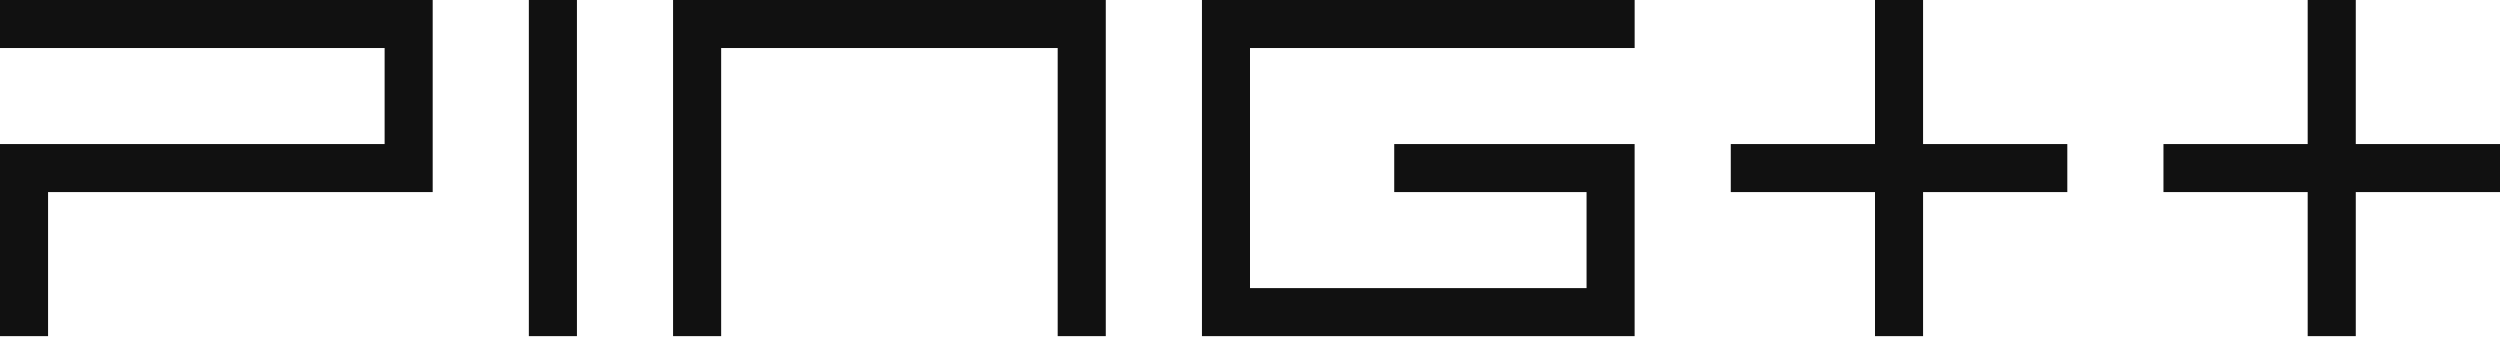
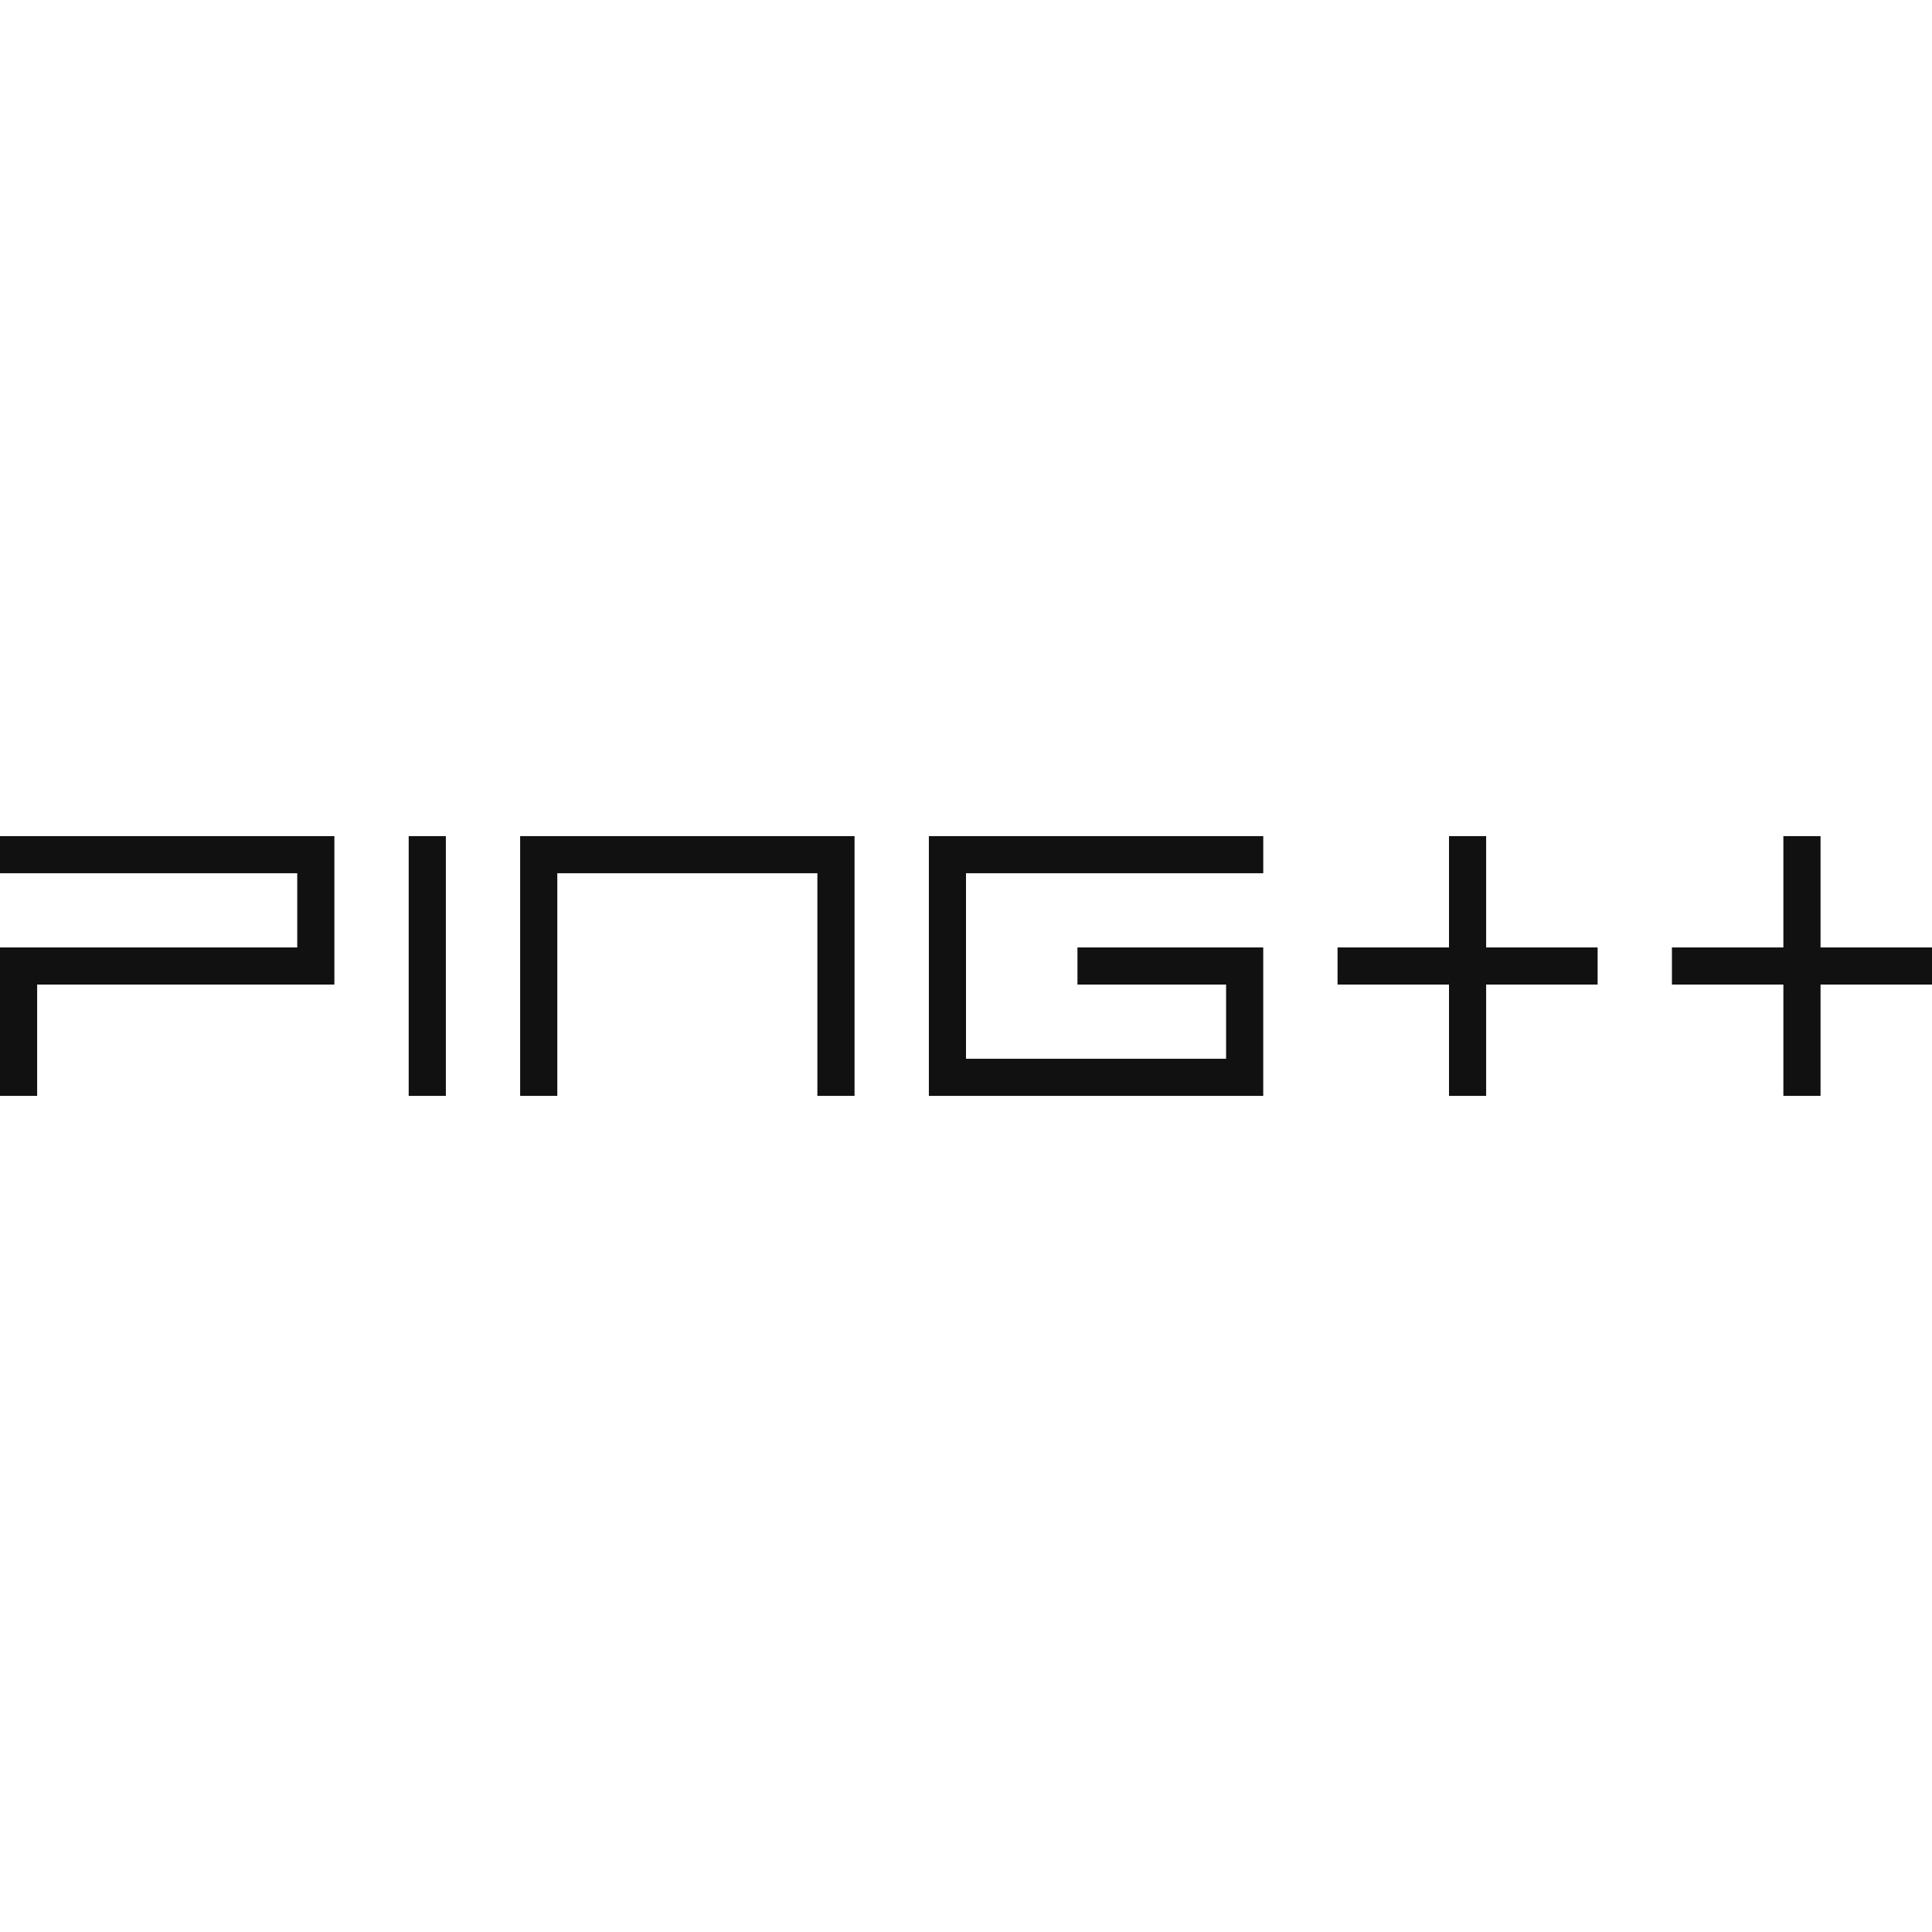
- <svg xmlns="http://www.w3.org/2000/svg" width="119" height="16" viewBox="0 0 119 16">
+ <svg xmlns="http://www.w3.org/2000/svg" width="20" height="20" viewBox="0 0 119 16">
  <path d="M20.596 9.143V0H0v2.286h18.308v4.571H0V16h2.288V9.143h18.308zM25.173 0h2.289v16h-2.289V0zm9.154 2.286V16h-2.289V0h20.597v16h-2.289V2.286h-16.02zM77.807 16H57.213V0h20.596v2.286H59.5v11.428h16.02V9.143h-9.155V6.857h11.443V16zm4.578-9.143v2.286h6.865V16h2.288V9.143h6.866V6.857h-6.866V0H89.25v6.857h-6.865zM112.135 0h-2.289v6.857h-6.865v2.286h6.865V16h2.289V9.143H119V6.857h-6.865V0z" fill="#111" fill-rule="evenodd" />
</svg>
